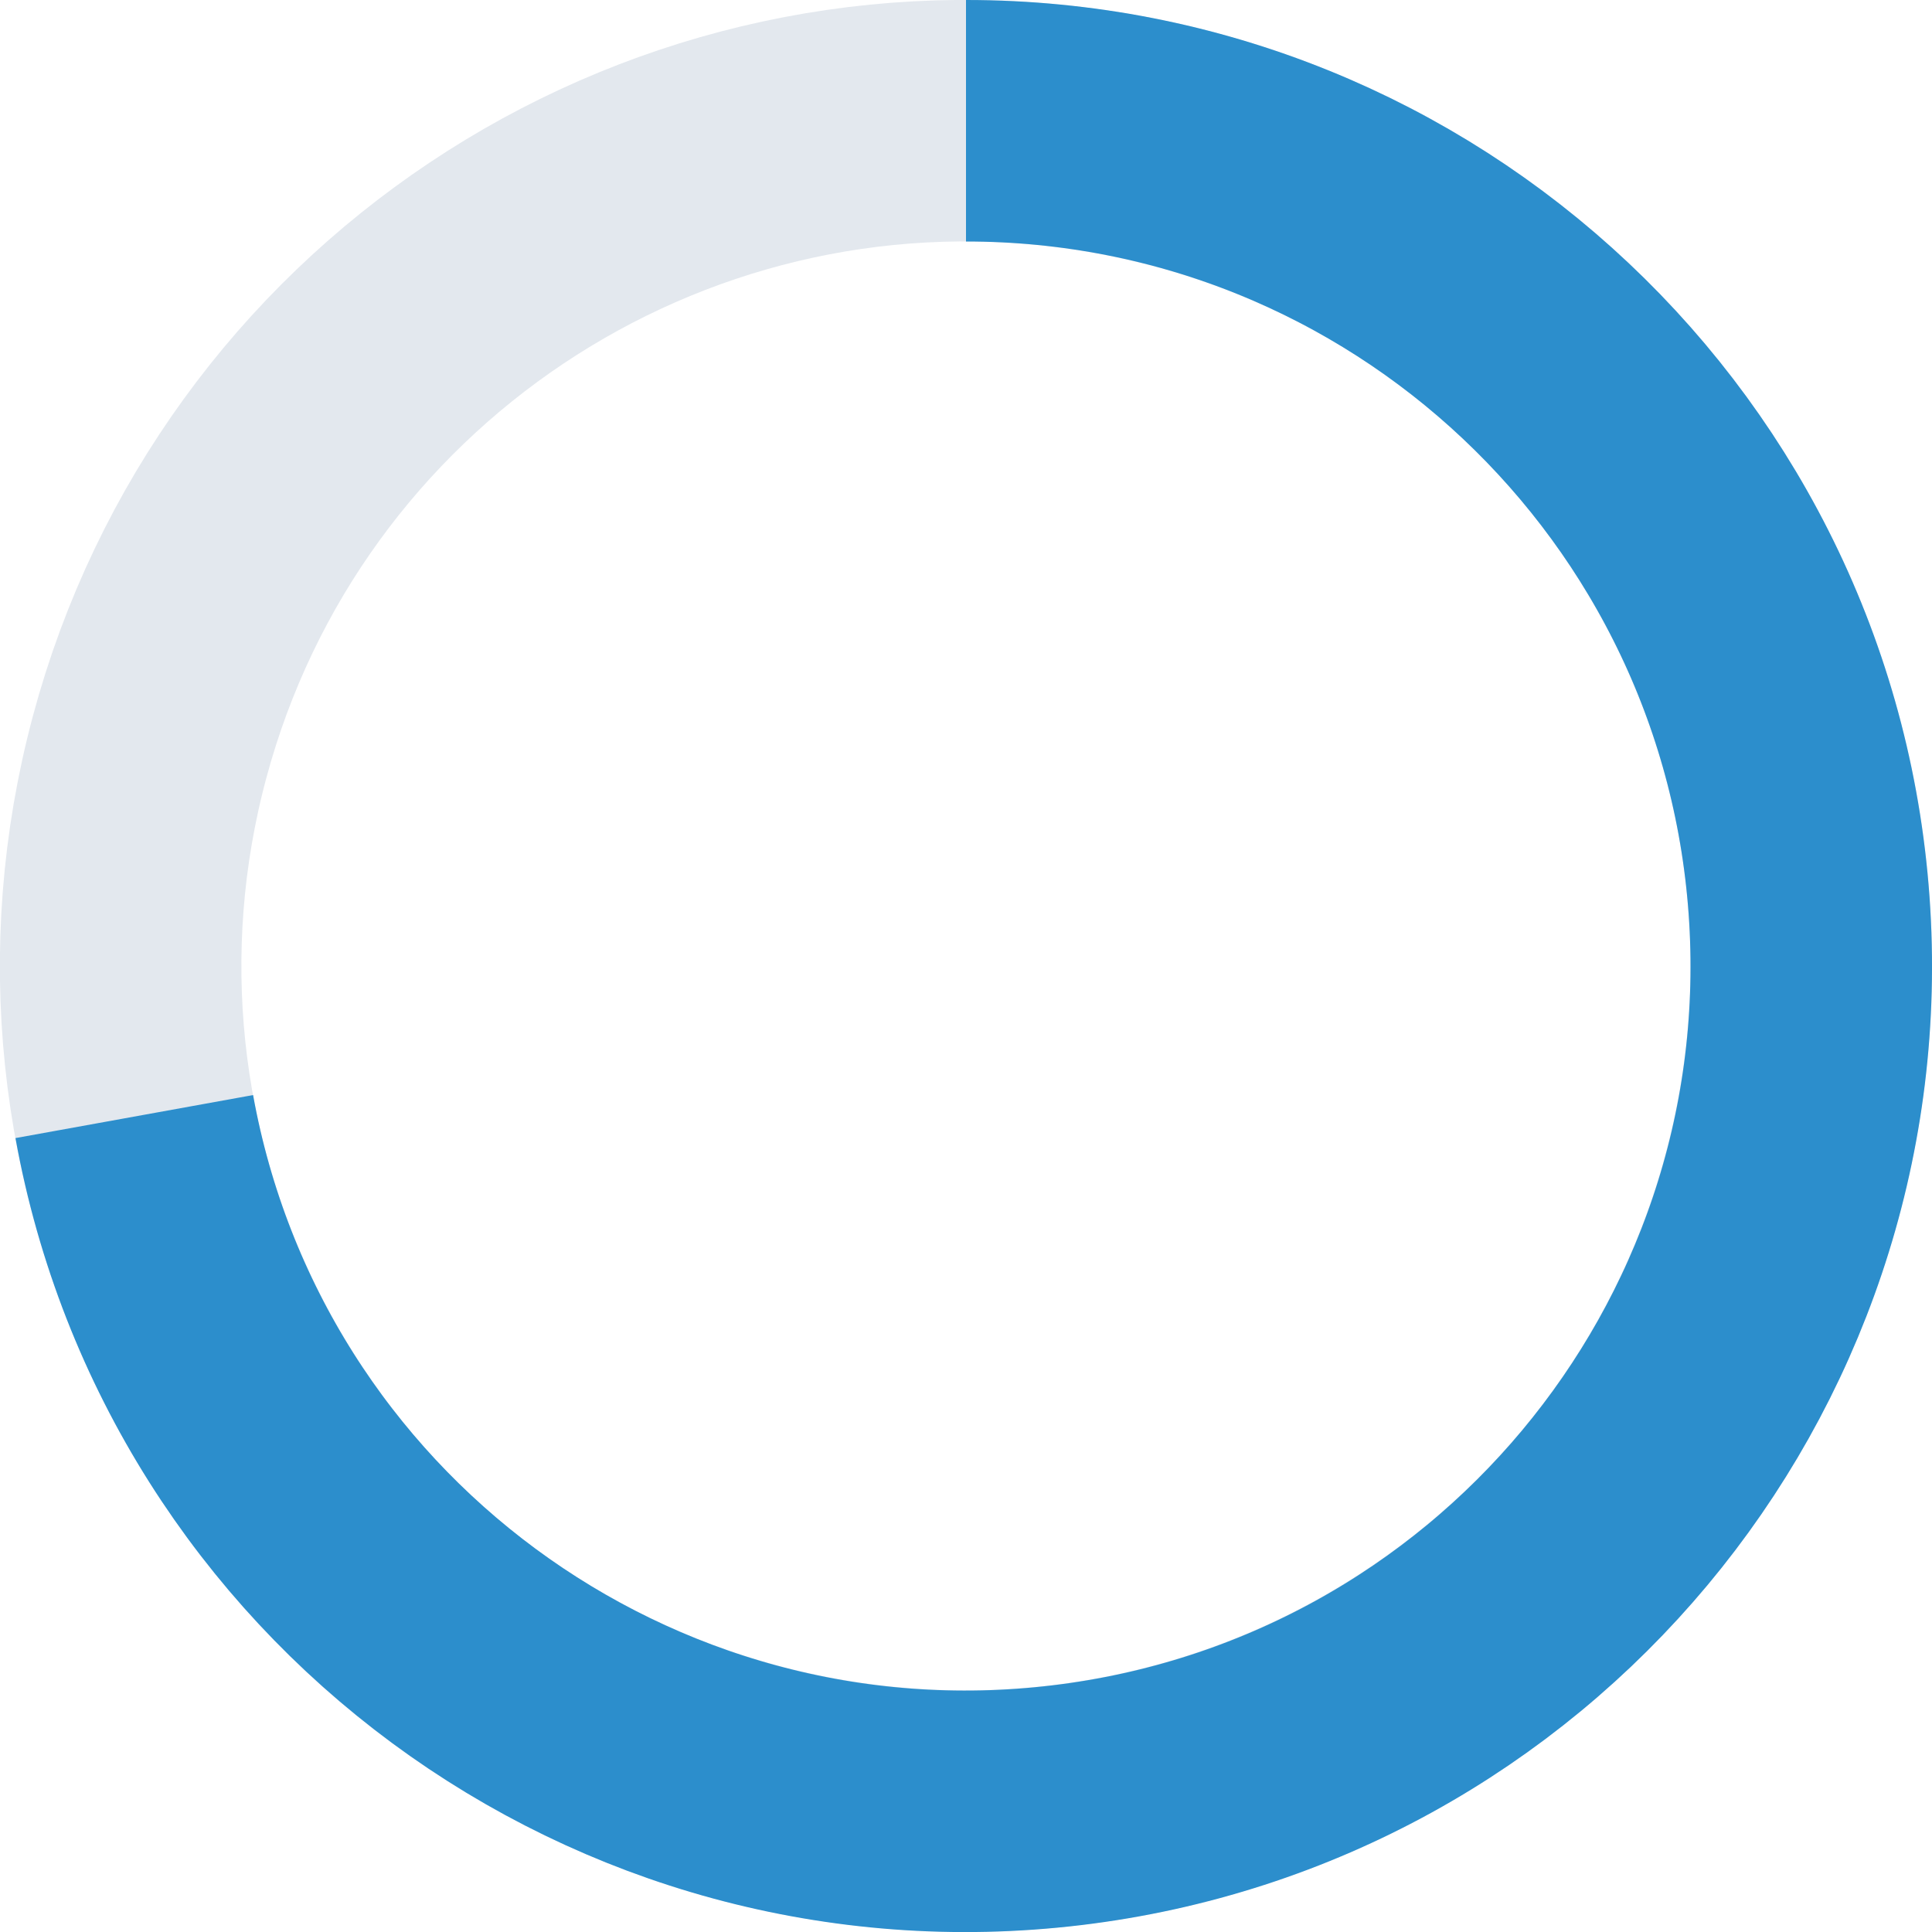
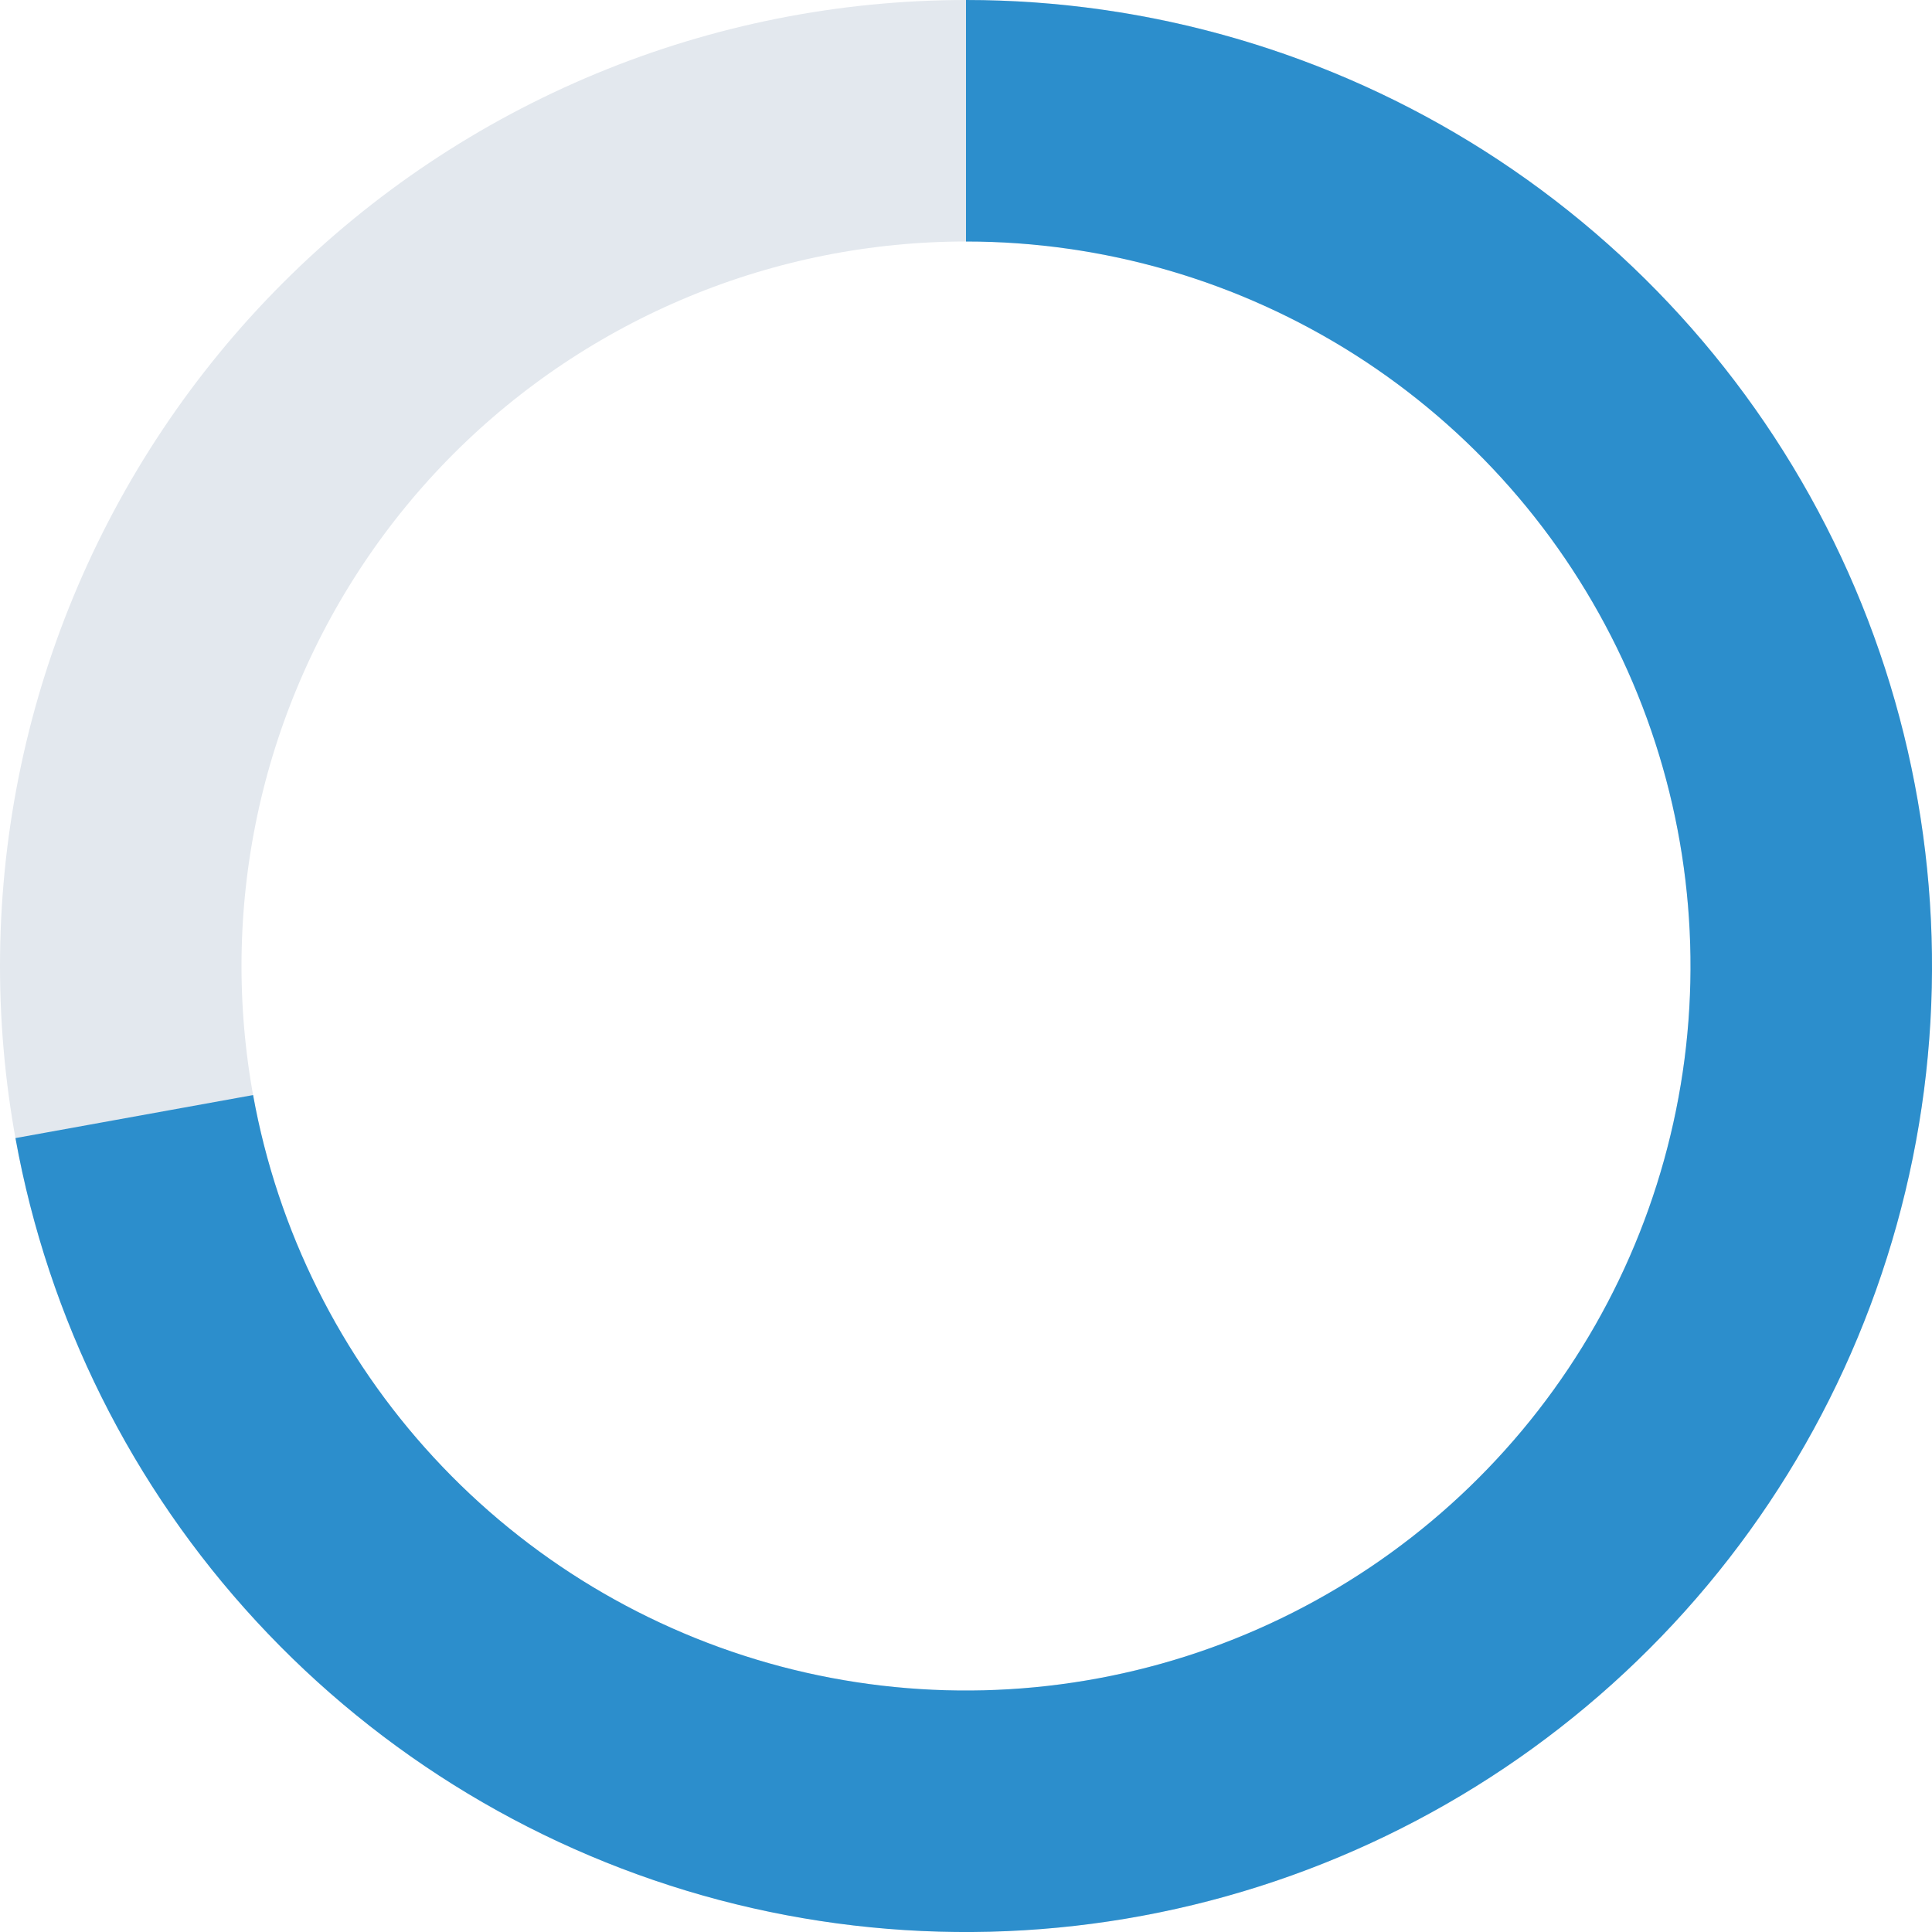
- <svg xmlns="http://www.w3.org/2000/svg" width="16" height="16" fill="none">
-   <path d="M15 8a7.002 7.002 0 01-9.679 6.467A7 7 0 1115 8h0z" stroke="#E3E8EE" stroke-width="2" />
-   <path d="M8 1a7 7 0 11-6.888 8.247" stroke="#2C8ECC" stroke-width="2" />
+ <svg xmlns="http://www.w3.org/2000/svg" width="16" height="16" viewBox="0 0 16 16" fill="none">
+   <path d="M15 8C15 8.919 14.819 9.829 14.467 10.679C14.115 11.528 13.6 12.3 12.95 12.95C12.3 13.6 11.528 14.115 10.679 14.467C9.829 14.819 8.919 15 8 15C7.081 15 6.17 14.819 5.321 14.467C4.472 14.115 3.7 13.6 3.05 12.95C2.4 12.3 1.885 11.528 1.533 10.679C1.181 9.829 1 8.919 1 8C1 7.081 1.181 6.17 1.533 5.321C1.885 4.472 2.4 3.7 3.05 3.05C3.7 2.4 4.472 1.885 5.321 1.533C6.17 1.181 7.081 1 8 1C8.919 1 9.83 1.181 10.679 1.533C11.528 1.885 12.3 2.4 12.95 3.05C13.6 3.7 14.115 4.472 14.467 5.321C14.819 6.17 15 7.081 15 8L15 8Z" stroke="#E3E8EE" stroke-width="2" />
+   <path d="M8 1C9.331 1 10.635 1.38 11.758 2.094C12.881 2.809 13.777 3.829 14.341 5.035C14.905 6.24 15.113 7.582 14.942 8.902C14.77 10.222 14.226 11.466 13.373 12.487C12.519 13.509 11.392 14.266 10.124 14.67C8.855 15.074 7.498 15.108 6.211 14.768C4.924 14.427 3.761 13.727 2.858 12.749C1.955 11.772 1.349 10.556 1.112 9.247" stroke="#2C8ECC" stroke-width="2" />
</svg>
